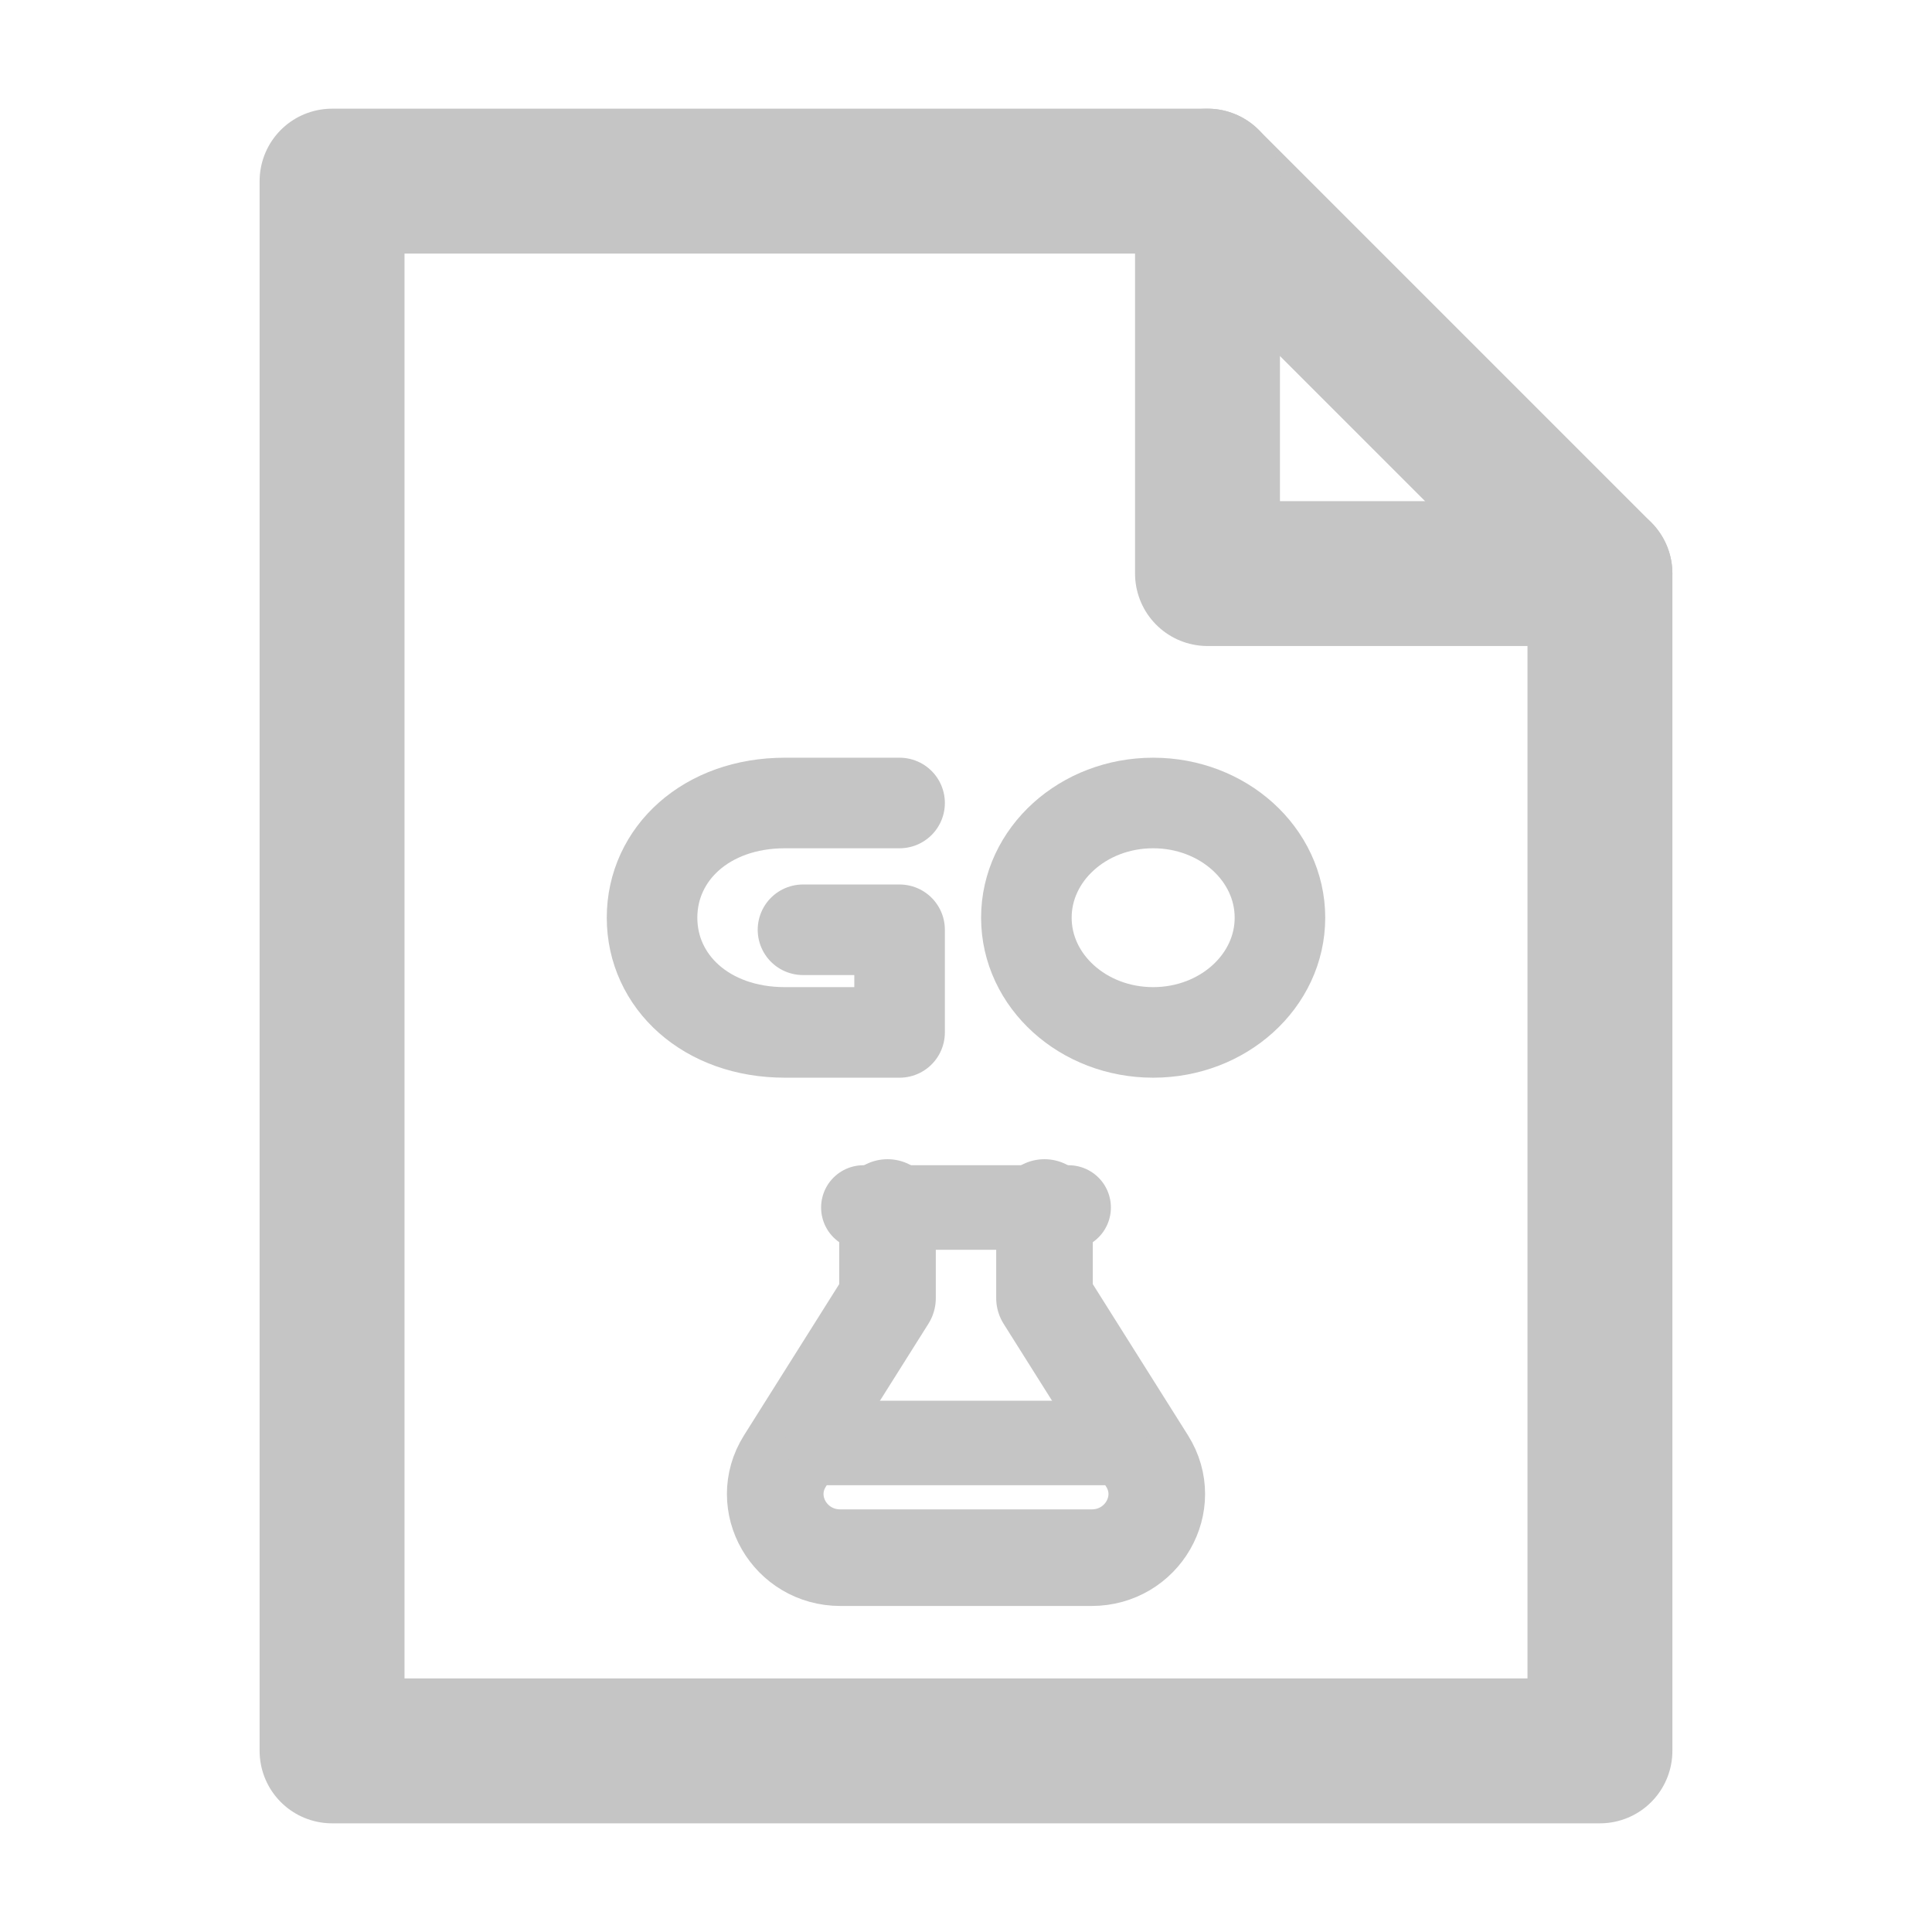
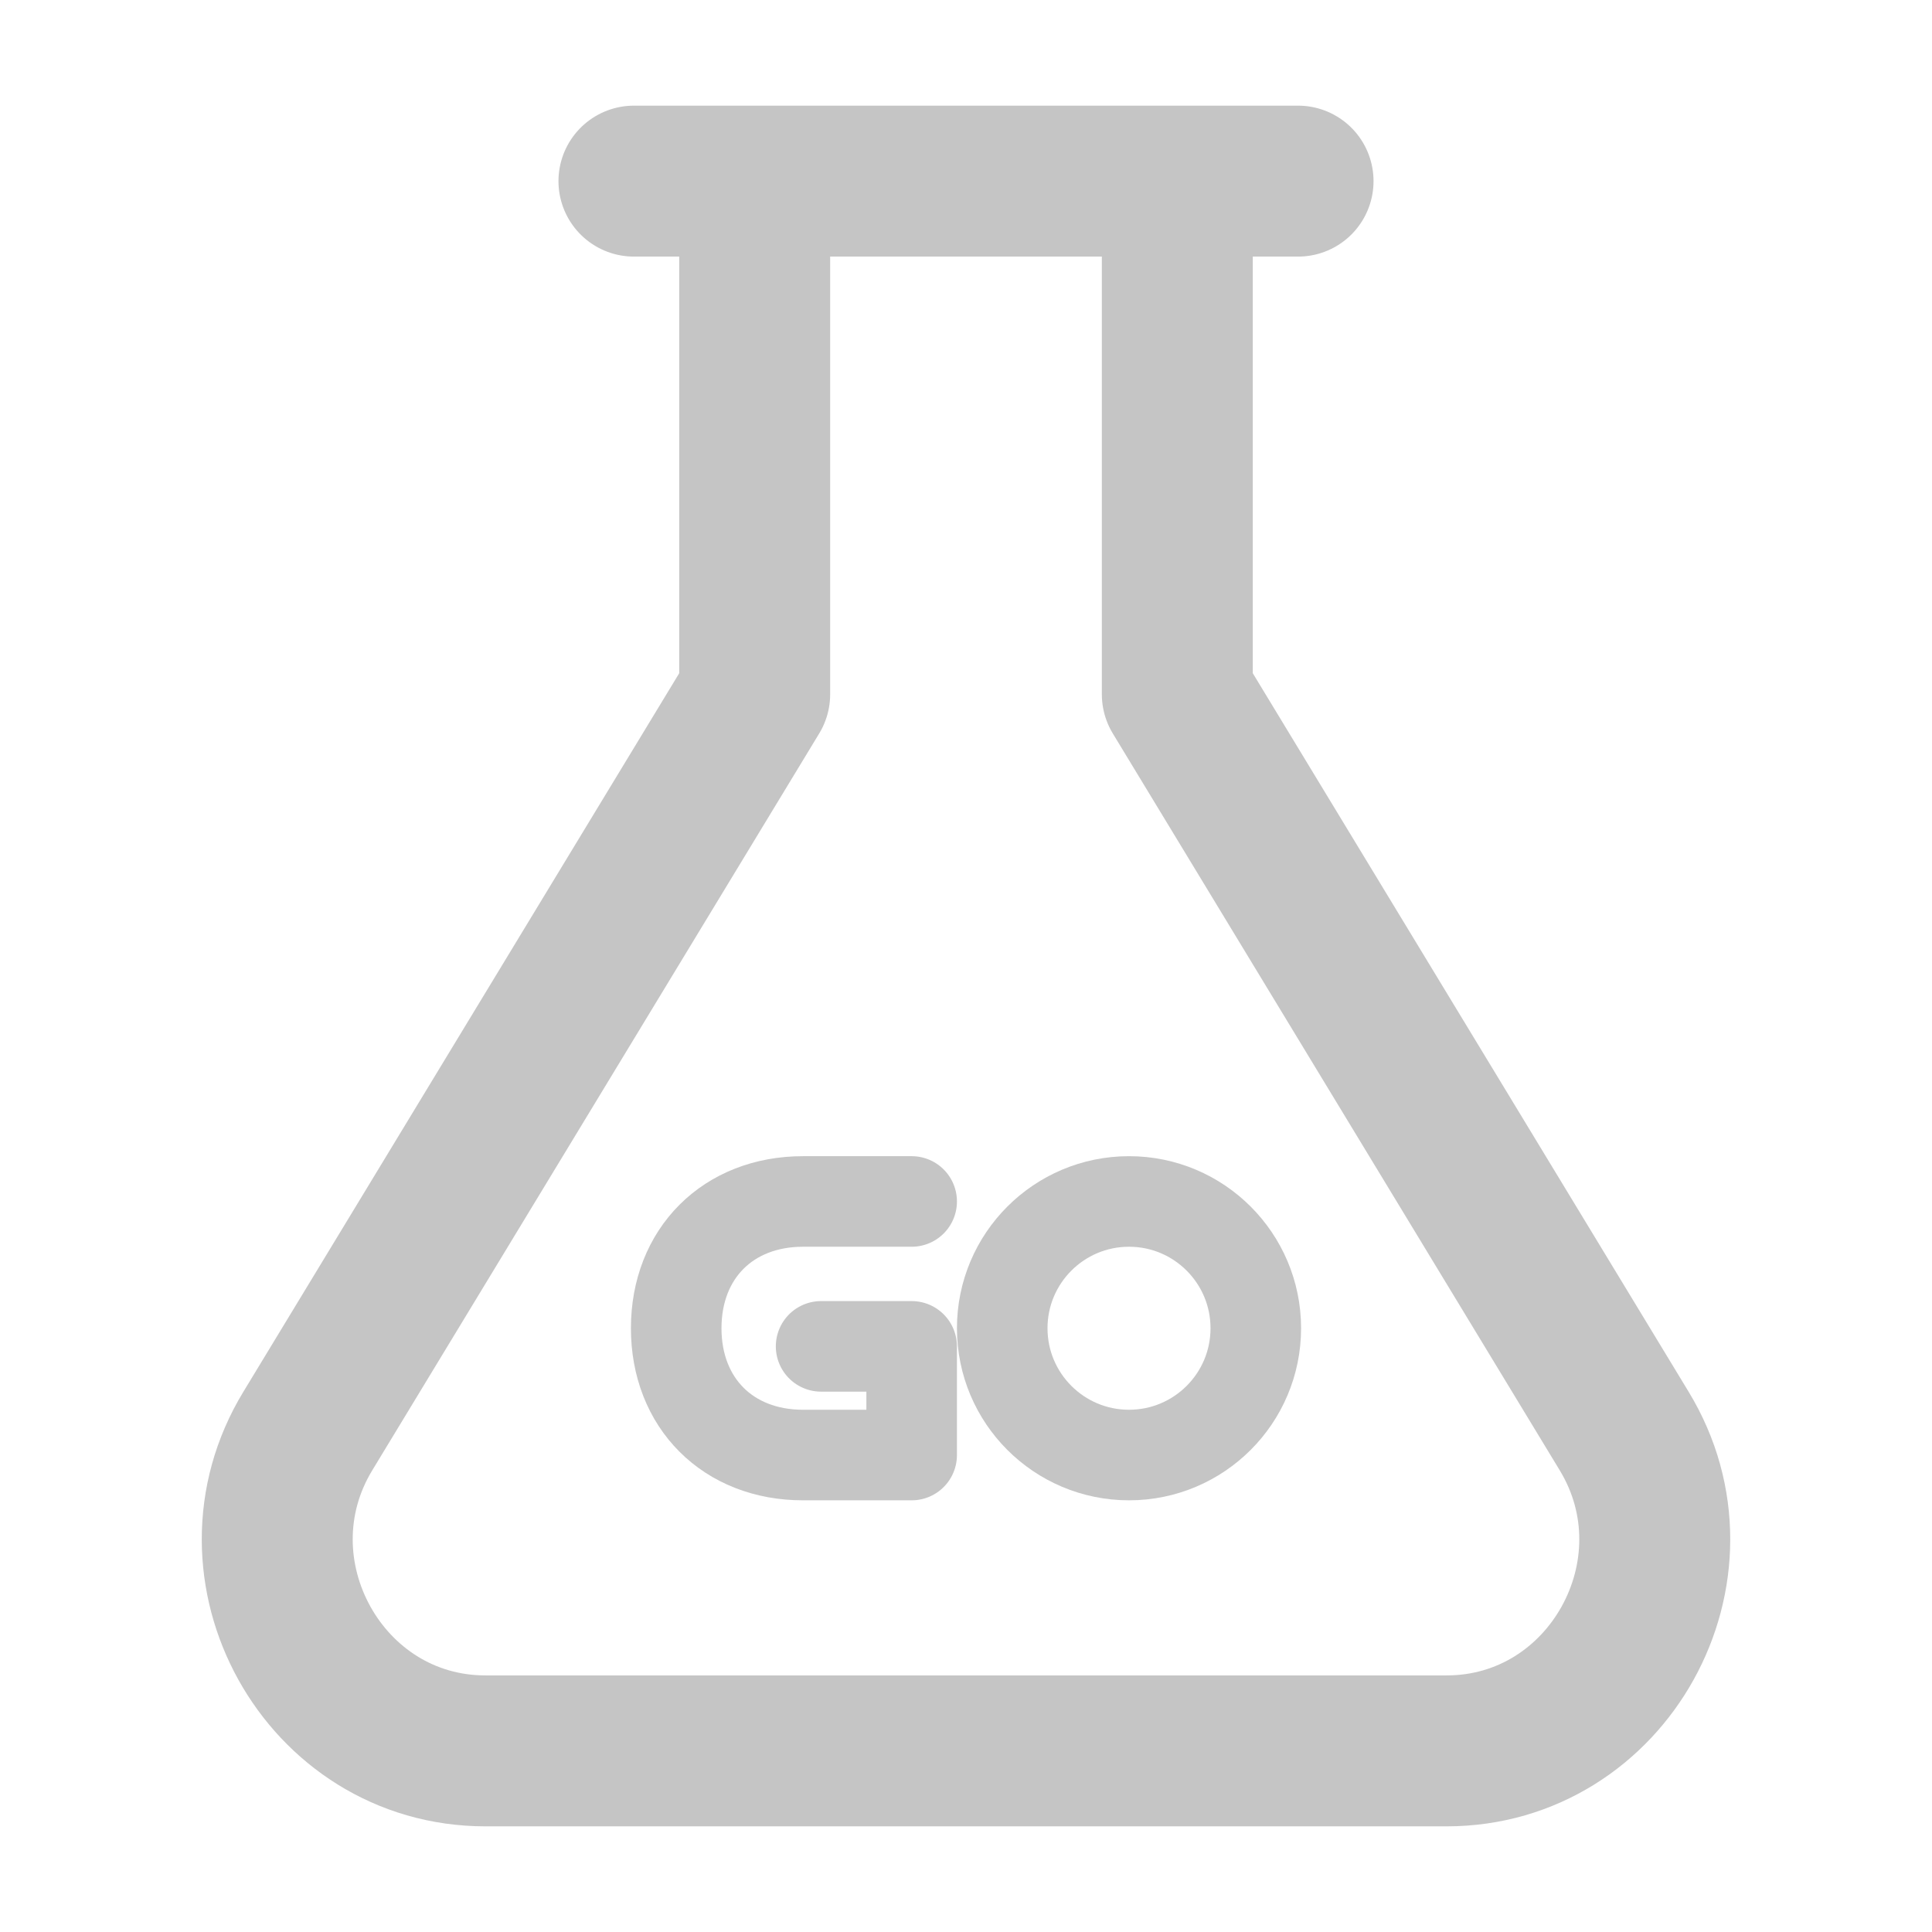
<svg xmlns="http://www.w3.org/2000/svg" viewBox="0 0 16 16" fill="none">
  <g stroke="#c5c5c5" stroke-linecap="round" stroke-linejoin="round">
-     <path d="M2.75 1.5H10l3.25 3.25v9.75H2.75z" stroke-width="1.2" />
-     <path d="M10 1.5v3.25h3.25" stroke-width="1.2" />
-     <path d="M7.45 6.65H6.5c-.65 0-1.1.42-1.1.95s.45.95 1.1.95h.95V7.7h-.8" stroke-width=".75" />
-     <ellipse cx="9.55" cy="7.6" rx="1.05" ry=".95" stroke-width=".75" />
-     <path d="M7.35 10v.75l-.85 1.35c-.22.35.04.8.46.8h2.08c.42 0 .68-.45.46-.8l-.85-1.35V10" stroke-width=".8" />
-     <path d="M7.15 10h1.7M6.85 11.95h2.3" stroke-width=".7" />
+     <path d="M5.25 1.5h5.5M6.25 1.5v4.25l-3.7 6.1c-.7 1.15.13 2.65 1.47 2.65h7.96c1.34 0 2.17-1.5 1.47-2.65l-3.7-6.1V1.5" stroke-width="1.25" />
+     <path d="M7.55 9.95h-.9c-.62 0-1.05.43-1.05 1.05s.43 1.05 1.05 1.05h.9v-.9H6.8" stroke-width=".75" />
+     <ellipse cx="9.35" cy="11" rx="1.05" ry="1.05" stroke-width=".75" />
  </g>
</svg>
